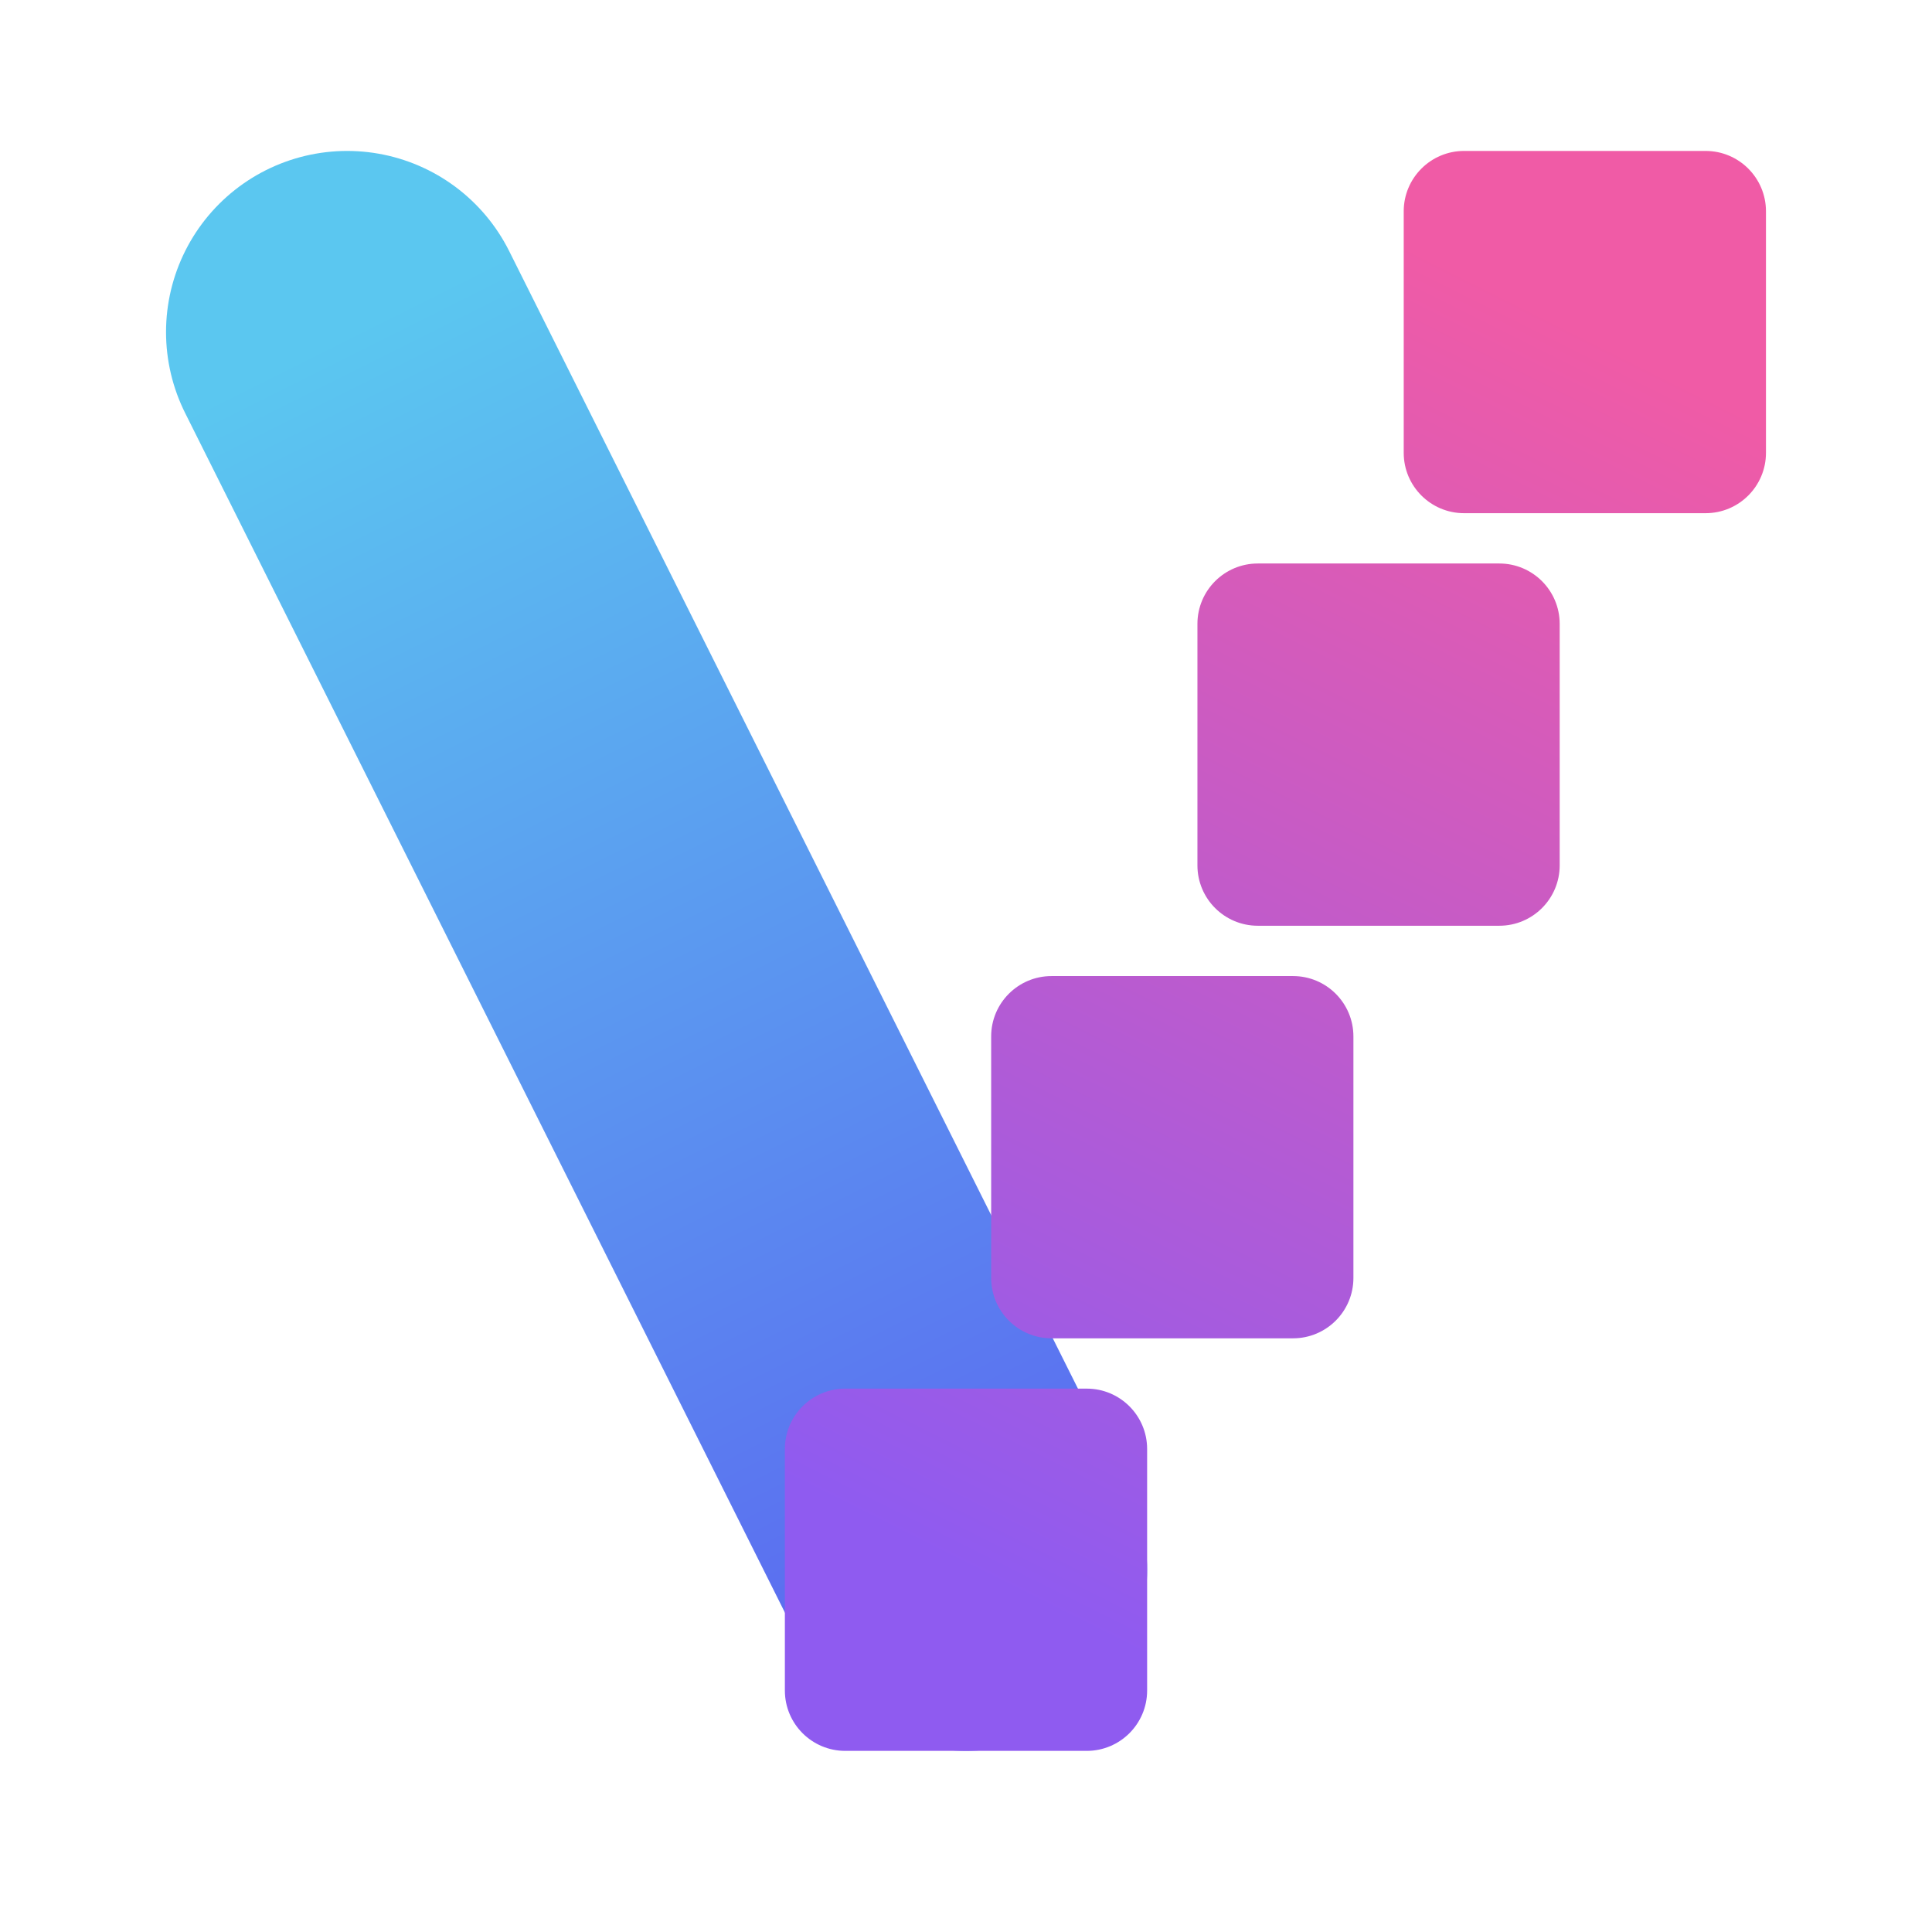
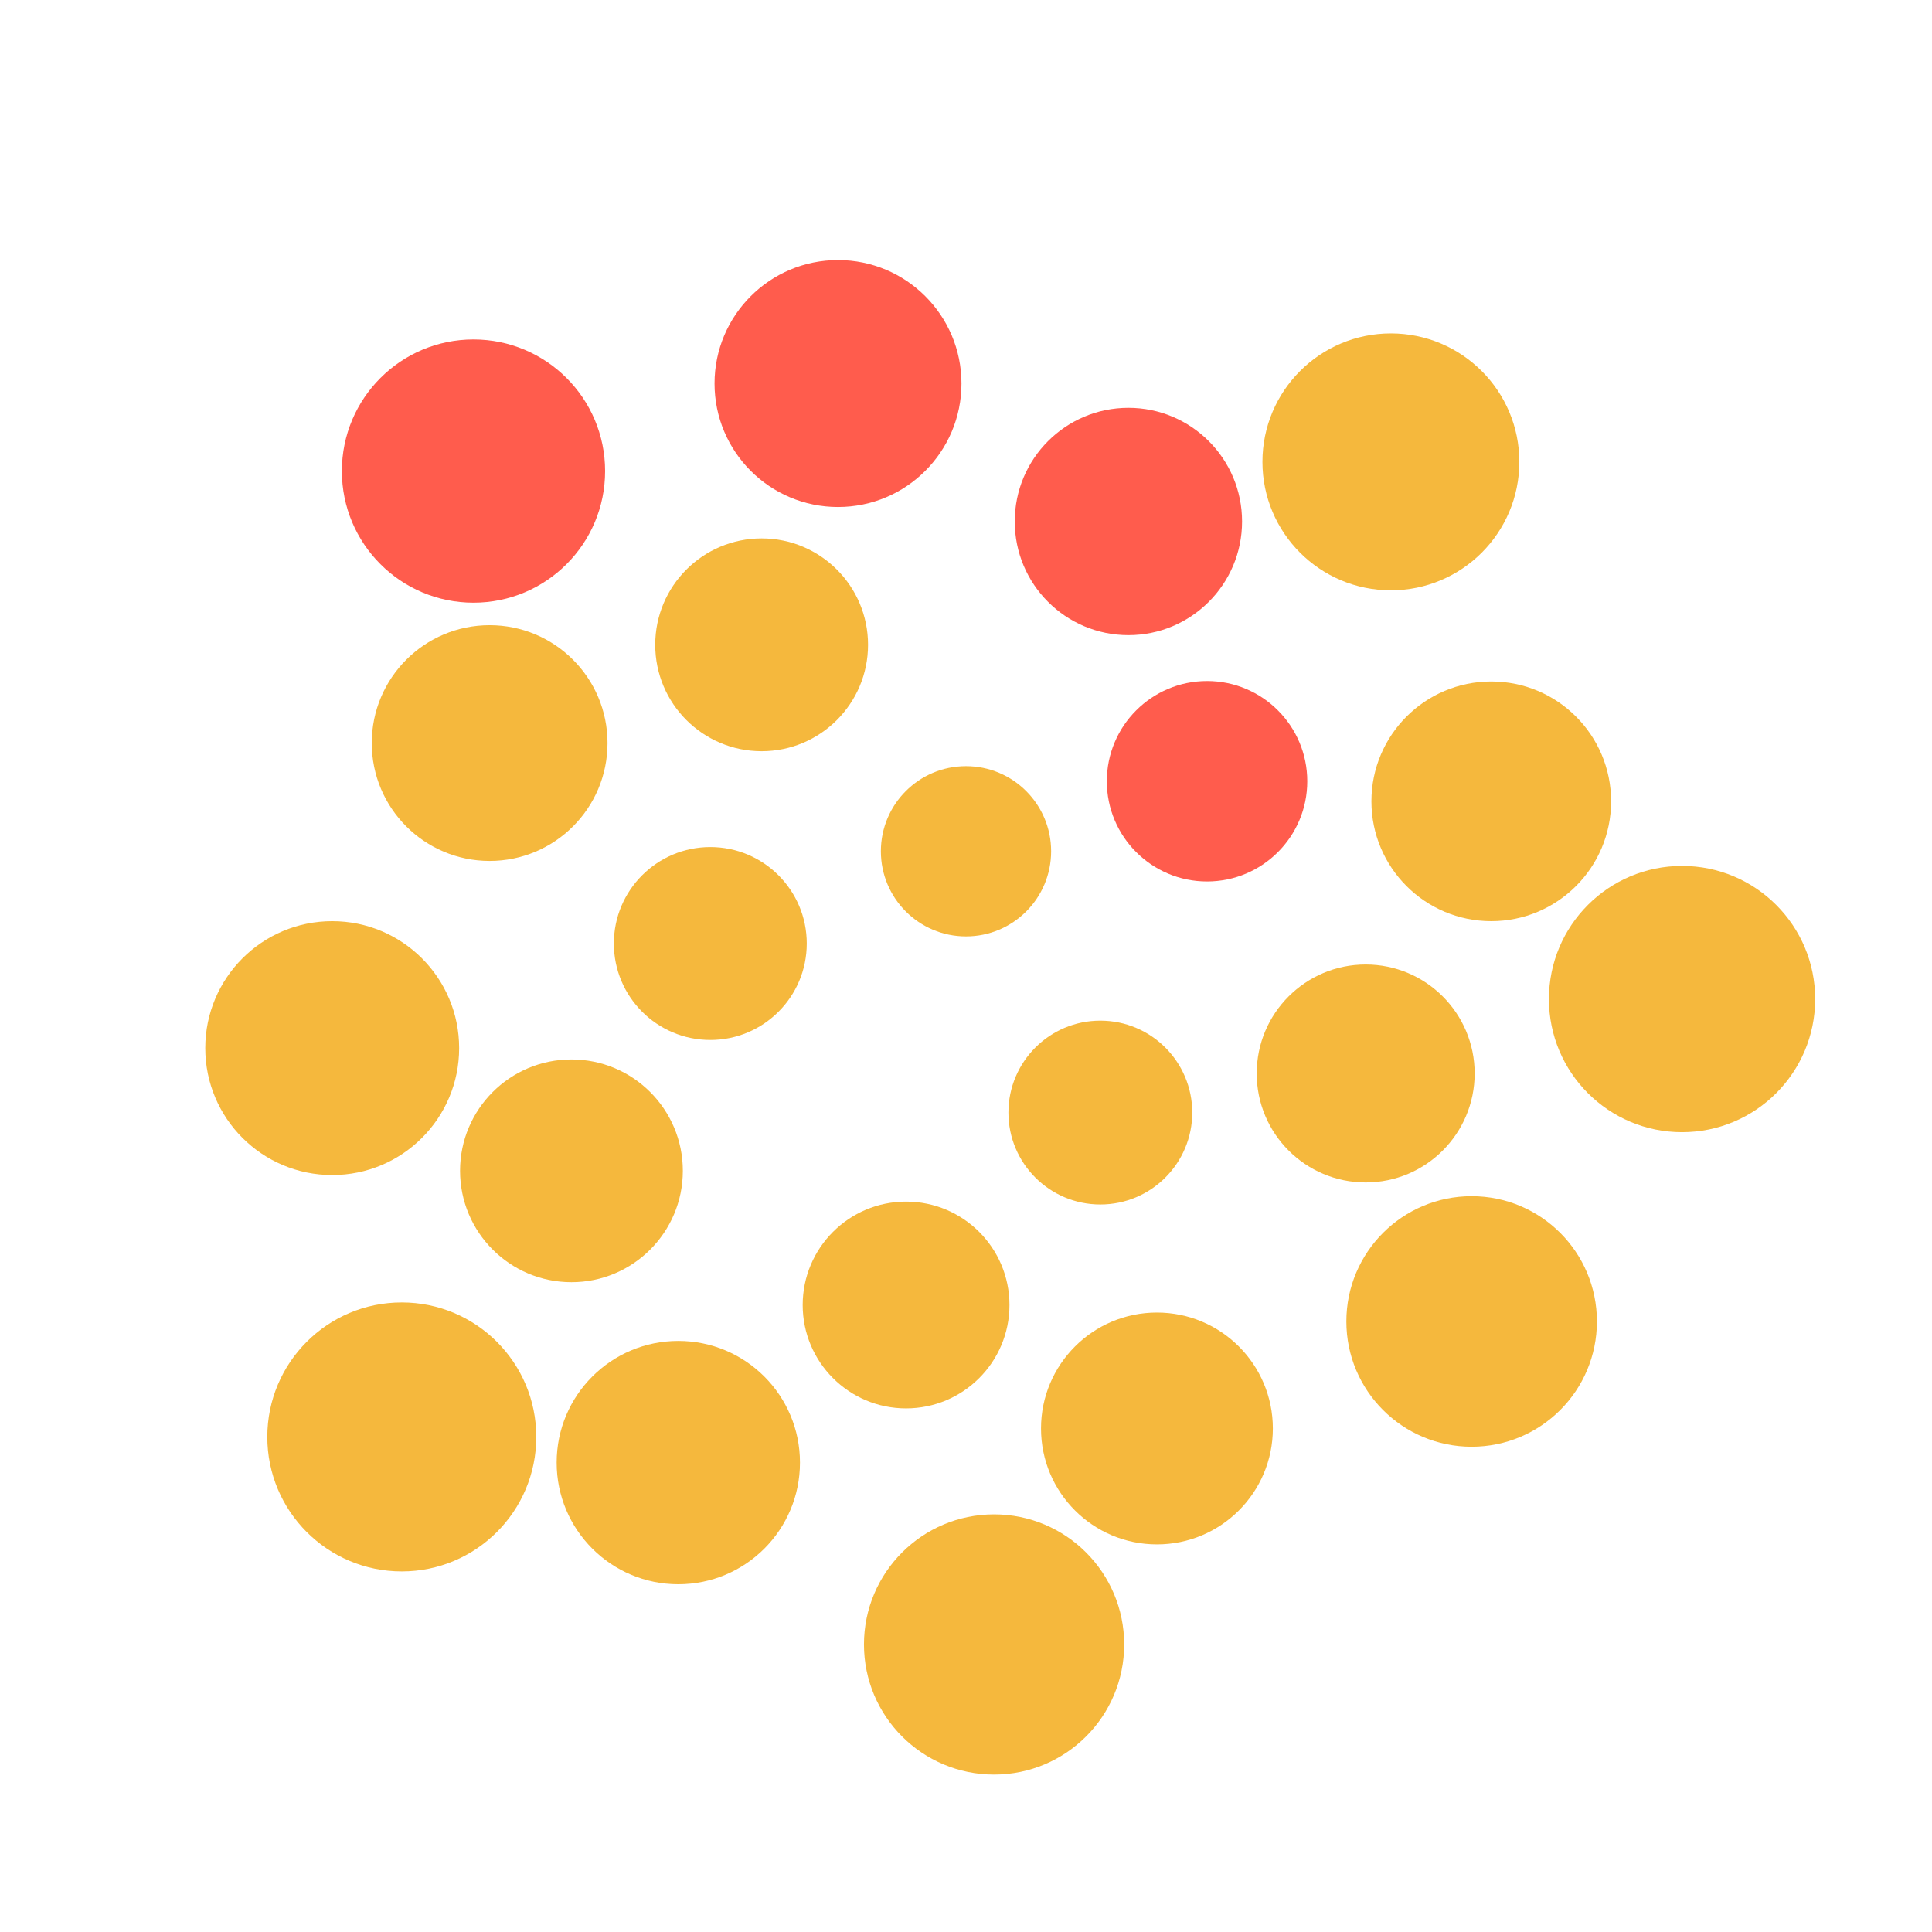
<svg xmlns="http://www.w3.org/2000/svg" viewBox="0 0 128 128" width="128" height="128">
-   <defs>
-     <linearGradient id="v" gradientUnits="userSpaceOnUse" x1="23" y1="22" x2="64" y2="104">
-       <stop offset="0" stop-color="#5bc7f0" />
-       <stop offset="1" stop-color="#5b6cf0" />
-     </linearGradient>
-     <linearGradient id="p" gradientUnits="userSpaceOnUse" x1="64" y1="104" x2="105" y2="22">
-       <stop offset="0" stop-color="#8f5bf0" />
-       <stop offset="1" stop-color="#f05ba6" />
-     </linearGradient>
-   </defs>
-   <path d="M23 22L64 104" fill="none" stroke="url(#v)" stroke-width="24" stroke-linecap="round" />
-   <g fill="url(#p)">
-     <rect x="52" y="92" width="24" height="24" rx="4" />
-     <rect x="65.667" y="64.667" width="24" height="24" rx="4" />
-     <rect x="79.333" y="37.333" width="24" height="24" rx="4" />
-     <rect x="93" y="10" width="24" height="24" rx="4" />
-   </g>
+   <circle cx="64.00" cy="56.40" r="5.64" fill="#f5b83d" />
+   <circle cx="72.90" cy="73.71" r="6.09" fill="#f5b83d" />
+   <circle cx="47.06" cy="62.51" r="6.39" fill="#f5b83d" />
+   <circle cx="79.97" cy="51.76" r="6.64" fill="#ff5c4d" />
+   <circle cx="60.03" cy="86.46" r="6.85" fill="#f5b83d" />
+   <circle cx="50.46" cy="42.72" r="7.05" fill="#f5b83d" />
+   <circle cx="90.48" cy="71.12" r="7.22" fill="#f5b83d" />
+   <circle cx="37.86" cy="77.57" r="7.38" fill="#f5b83d" />
+   <circle cx="74.76" cy="34.55" r="7.53" fill="#ff5c4d" />
+   <circle cx="76.65" cy="94.64" r="7.68" fill="#f5b83d" />
+   <circle cx="32.44" cy="49.23" r="7.81" fill="#f5b83d" />
+   <circle cx="98.80" cy="53.09" r="7.94" fill="#f5b83d" />
+   <circle cx="44.94" cy="96.90" r="8.06" fill="#f5b83d" />
+   <circle cx="55.52" cy="25.41" r="8.18" fill="#ff5c4d" />
+   <circle cx="97.50" cy="87.55" r="8.30" fill="#f5b83d" />
+   <circle cx="22.01" cy="69.44" r="8.41" fill="#f5b83d" />
+   <circle cx="92.15" cy="30.60" r="8.51" fill="#f5b83d" />
+   <circle cx="65.86" cy="108.95" r="8.62" fill="#f5b83d" />
+   <circle cx="31.37" cy="31.21" r="8.72" fill="#ff5c4d" />
+   <circle cx="111.44" cy="66.19" r="8.82" fill="#f5b83d" />
+   <circle cx="26.62" cy="95.20" r="8.91" fill="#f5b83d" />
</svg>
